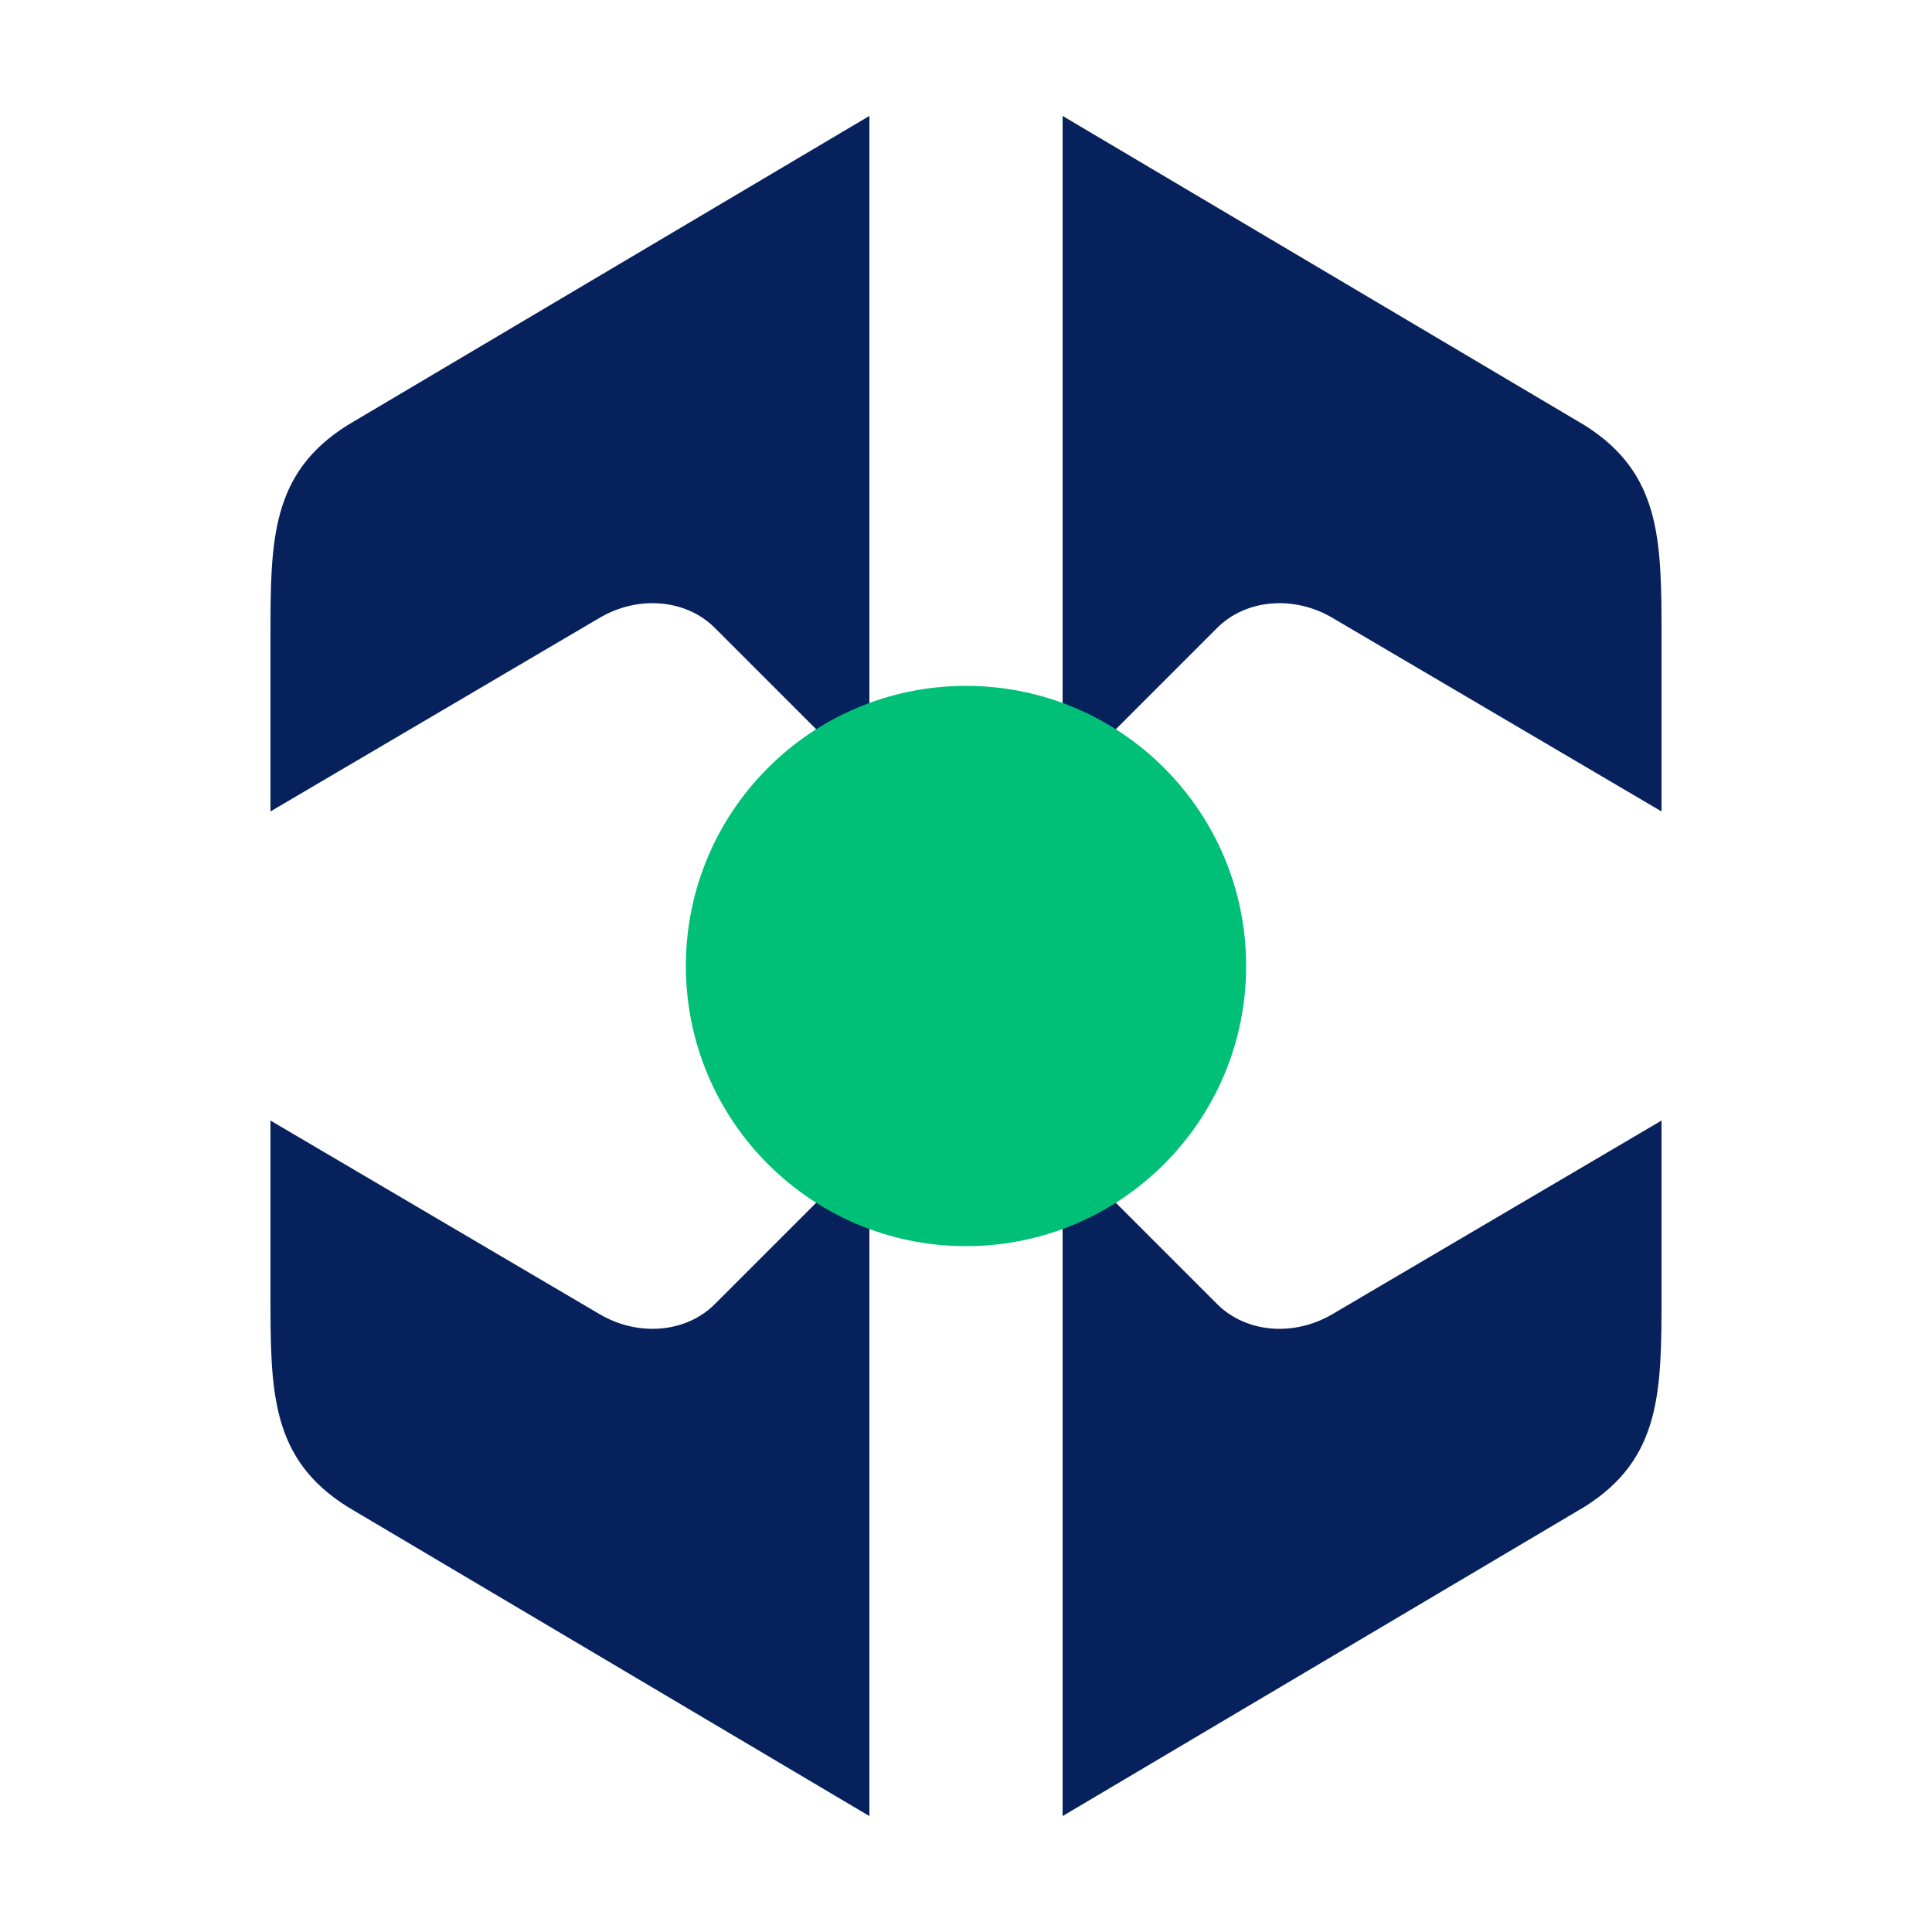
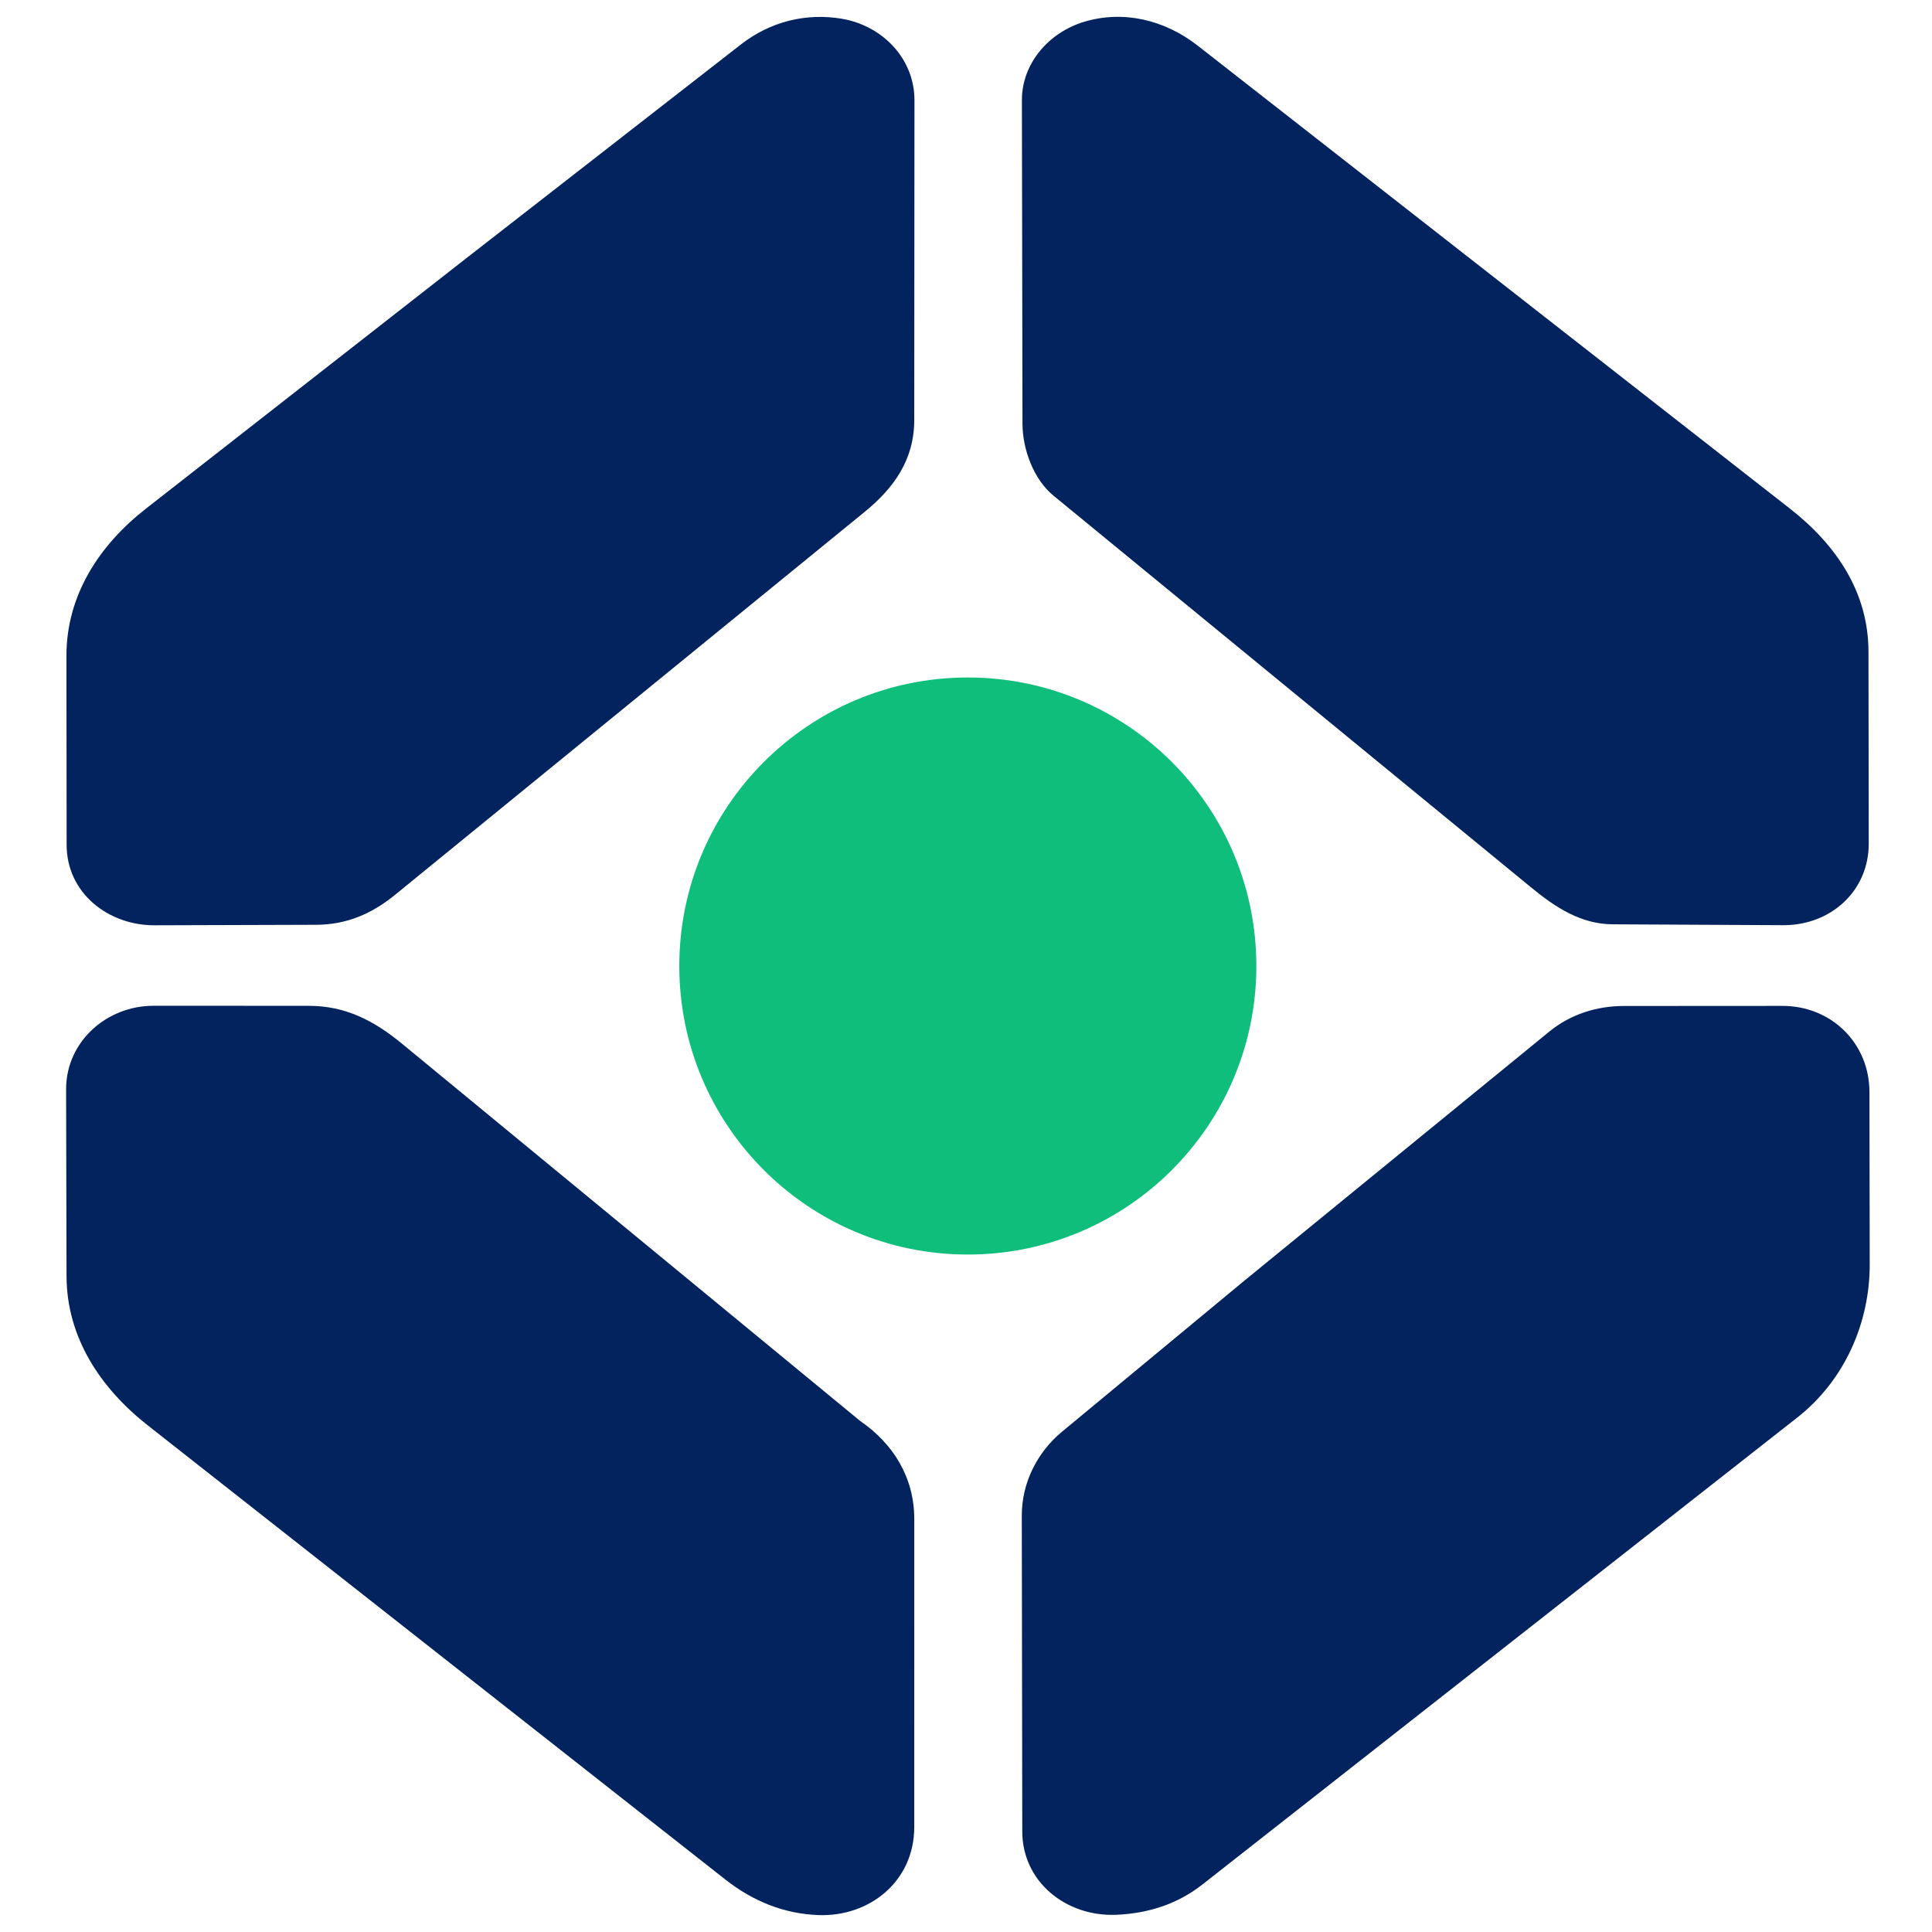
- <svg xmlns="http://www.w3.org/2000/svg" viewBox="0 0 100 100" fill="none">
-   <g fill="#07215C">
-     <path d="M 45 6 L 18 22 C 14 24.5 14 28 14 33 L 14 42 L 31 32 C 33 30.8 35.5 31 37 32.5 L 45 40.5 Z" />
-     <path d="M 55 6 L 82 22 C 86 24.5 86 28 86 33 L 86 42 L 69 32 C 67 30.8 64.5 31 63 32.5 L 55 40.5 Z" />
-     <path d="M 45 94 L 18 78 C 14 75.5 14 72 14 67 L 14 58 L 31 68 C 33 69.2 35.5 69 37 67.5 L 45 59.5 Z" />
-     <path d="M 55 94 L 82 78 C 86 75.5 86 72 86 67 L 86 58 L 69 68 C 67 69.2 64.5 69 63 67.5 L 55 59.5 Z" />
-   </g>
-   <circle cx="50" cy="50" r="14.5" fill="#00C078" />
+ <svg xmlns="http://www.w3.org/2000/svg" viewBox="144 523 304 304" fill="none">
+   <path fill="#02235E" d="M424.576,668.578l-26.788-0.137c-5.023-0.026-8.993-2.627-12.819-5.766l-75.204-61.682 c-3.137-2.573-4.87-7.315-4.877-11.323l-0.093-50.885c-0.011-5.89,4.327-10.711,9.781-12.352 c6.134-1.847,12.63-0.356,17.877,3.745l93.203,72.861c7.18,5.613,12.335,13.063,12.348,22.483l0.041,30.214 C438.053,663.265,431.998,668.616,424.576,668.578z" />
+   <path fill="#02235E" d="M319.615,824.292c-7.902,0.317-14.748-5.214-14.76-13.092l-0.076-49.738 c-0.008-5.161,2.461-9.982,6.312-13.171l28.755-23.816l47.942-39.159c3.351-2.737,7.488-4.022,11.719-4.024l24.955-0.015 c7.659-0.005,13.682,5.828,13.694,13.542l0.044,27.118c0.015,9.206-3.954,18.268-11.376,24.095l-93.64,73.505 C329.307,822.58,324.68,824.089,319.615,824.292z" />
+   <path fill="#02235E" d="M193.762,668.515l-25.46,0.078c-7.199,0.022-13.81-5.007-13.818-12.662l-0.03-29.727 c-0.01-9.566,5.192-17.45,12.496-23.159l50.447-39.433l43.197-33.625c4.611-3.589,10.219-4.98,15.83-4.042 c6.354,1.062,11.471,6.2,11.467,12.852l-0.035,50.292c-0.004,6.294-3.237,10.733-7.834,14.481l-73.89,60.255 C202.539,666.756,198.553,668.501,193.762,668.515z" />
+   <path fill="#02235E" d="M287.858,810.471c0,8.588-7.076,14.187-15.14,13.865c-5.393-0.215-10.248-2.182-14.583-5.591 l-90.864-71.447c-7.468-5.872-12.78-13.838-12.802-23.521l-0.068-29.345c-0.018-7.566,6.411-13.175,13.754-13.173l24.406,0.006 c5.853,0.002,10.316,2.358,14.726,5.988l72.096,59.364c5.213,3.586,8.478,8.904,8.478,15.402L287.858,810.471z" />
+   <circle cx="296.288" cy="675.003" r="45.399" fill="#0FBE7B" />
</svg>
